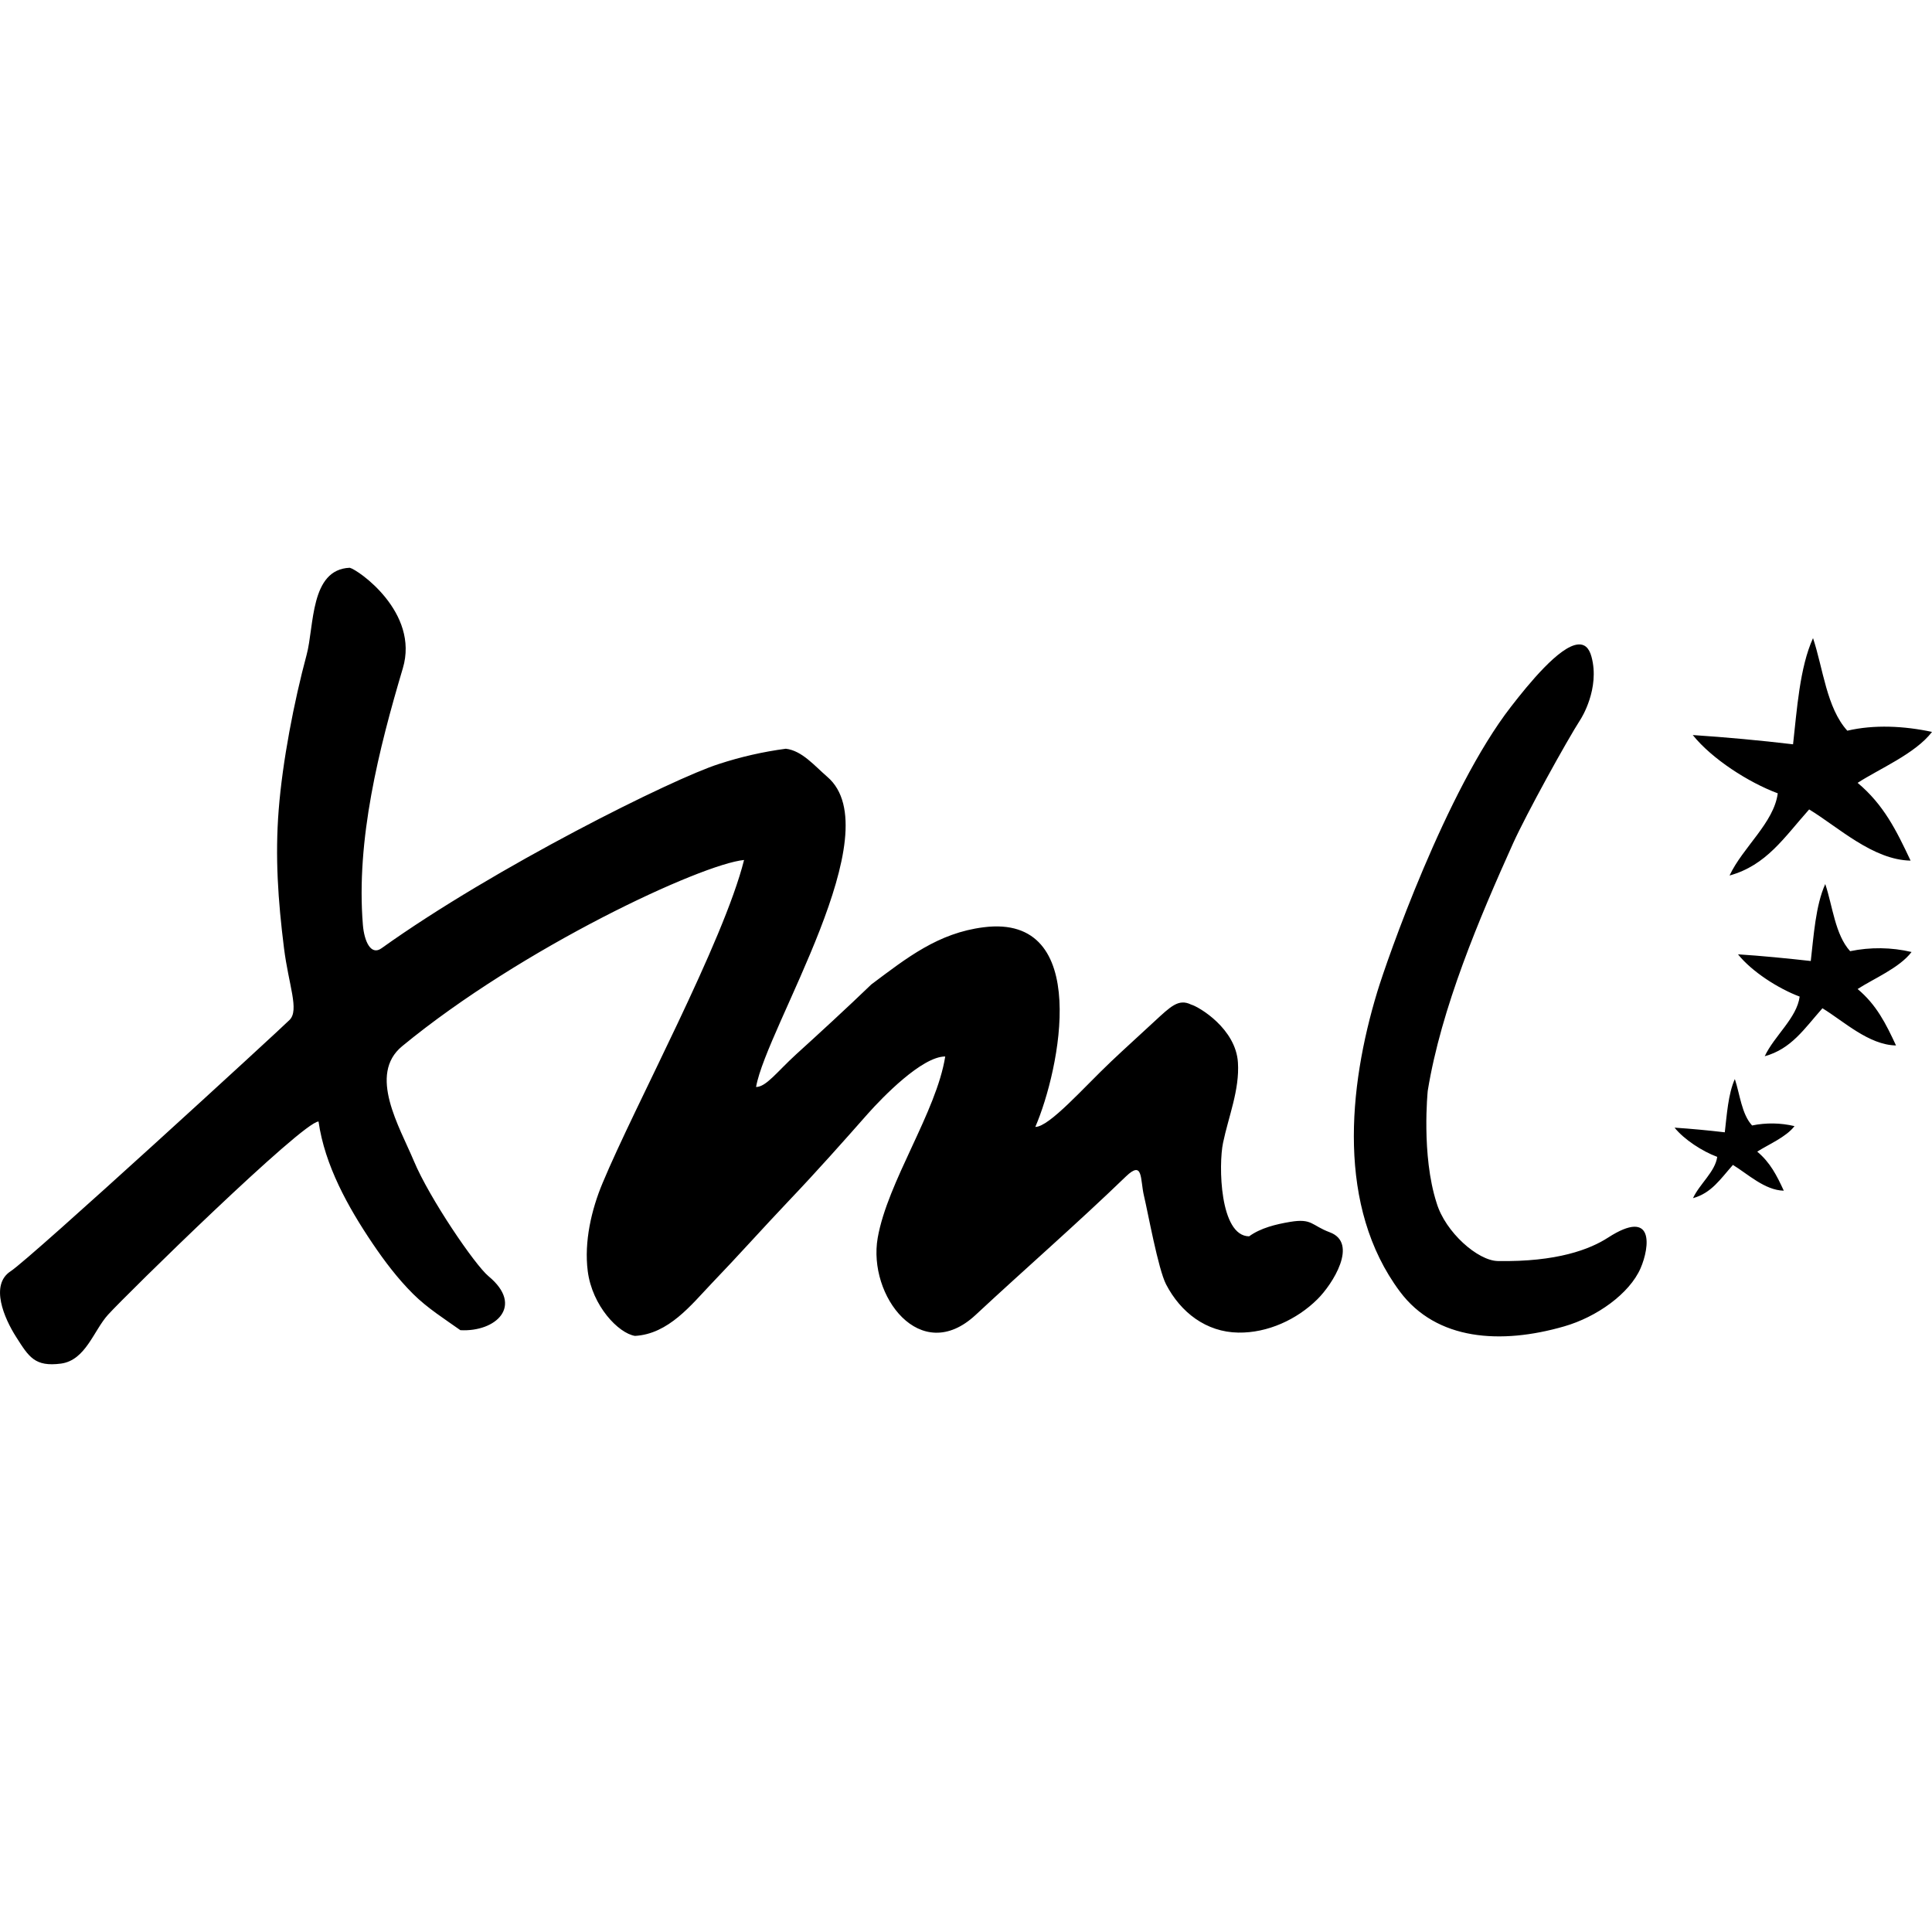
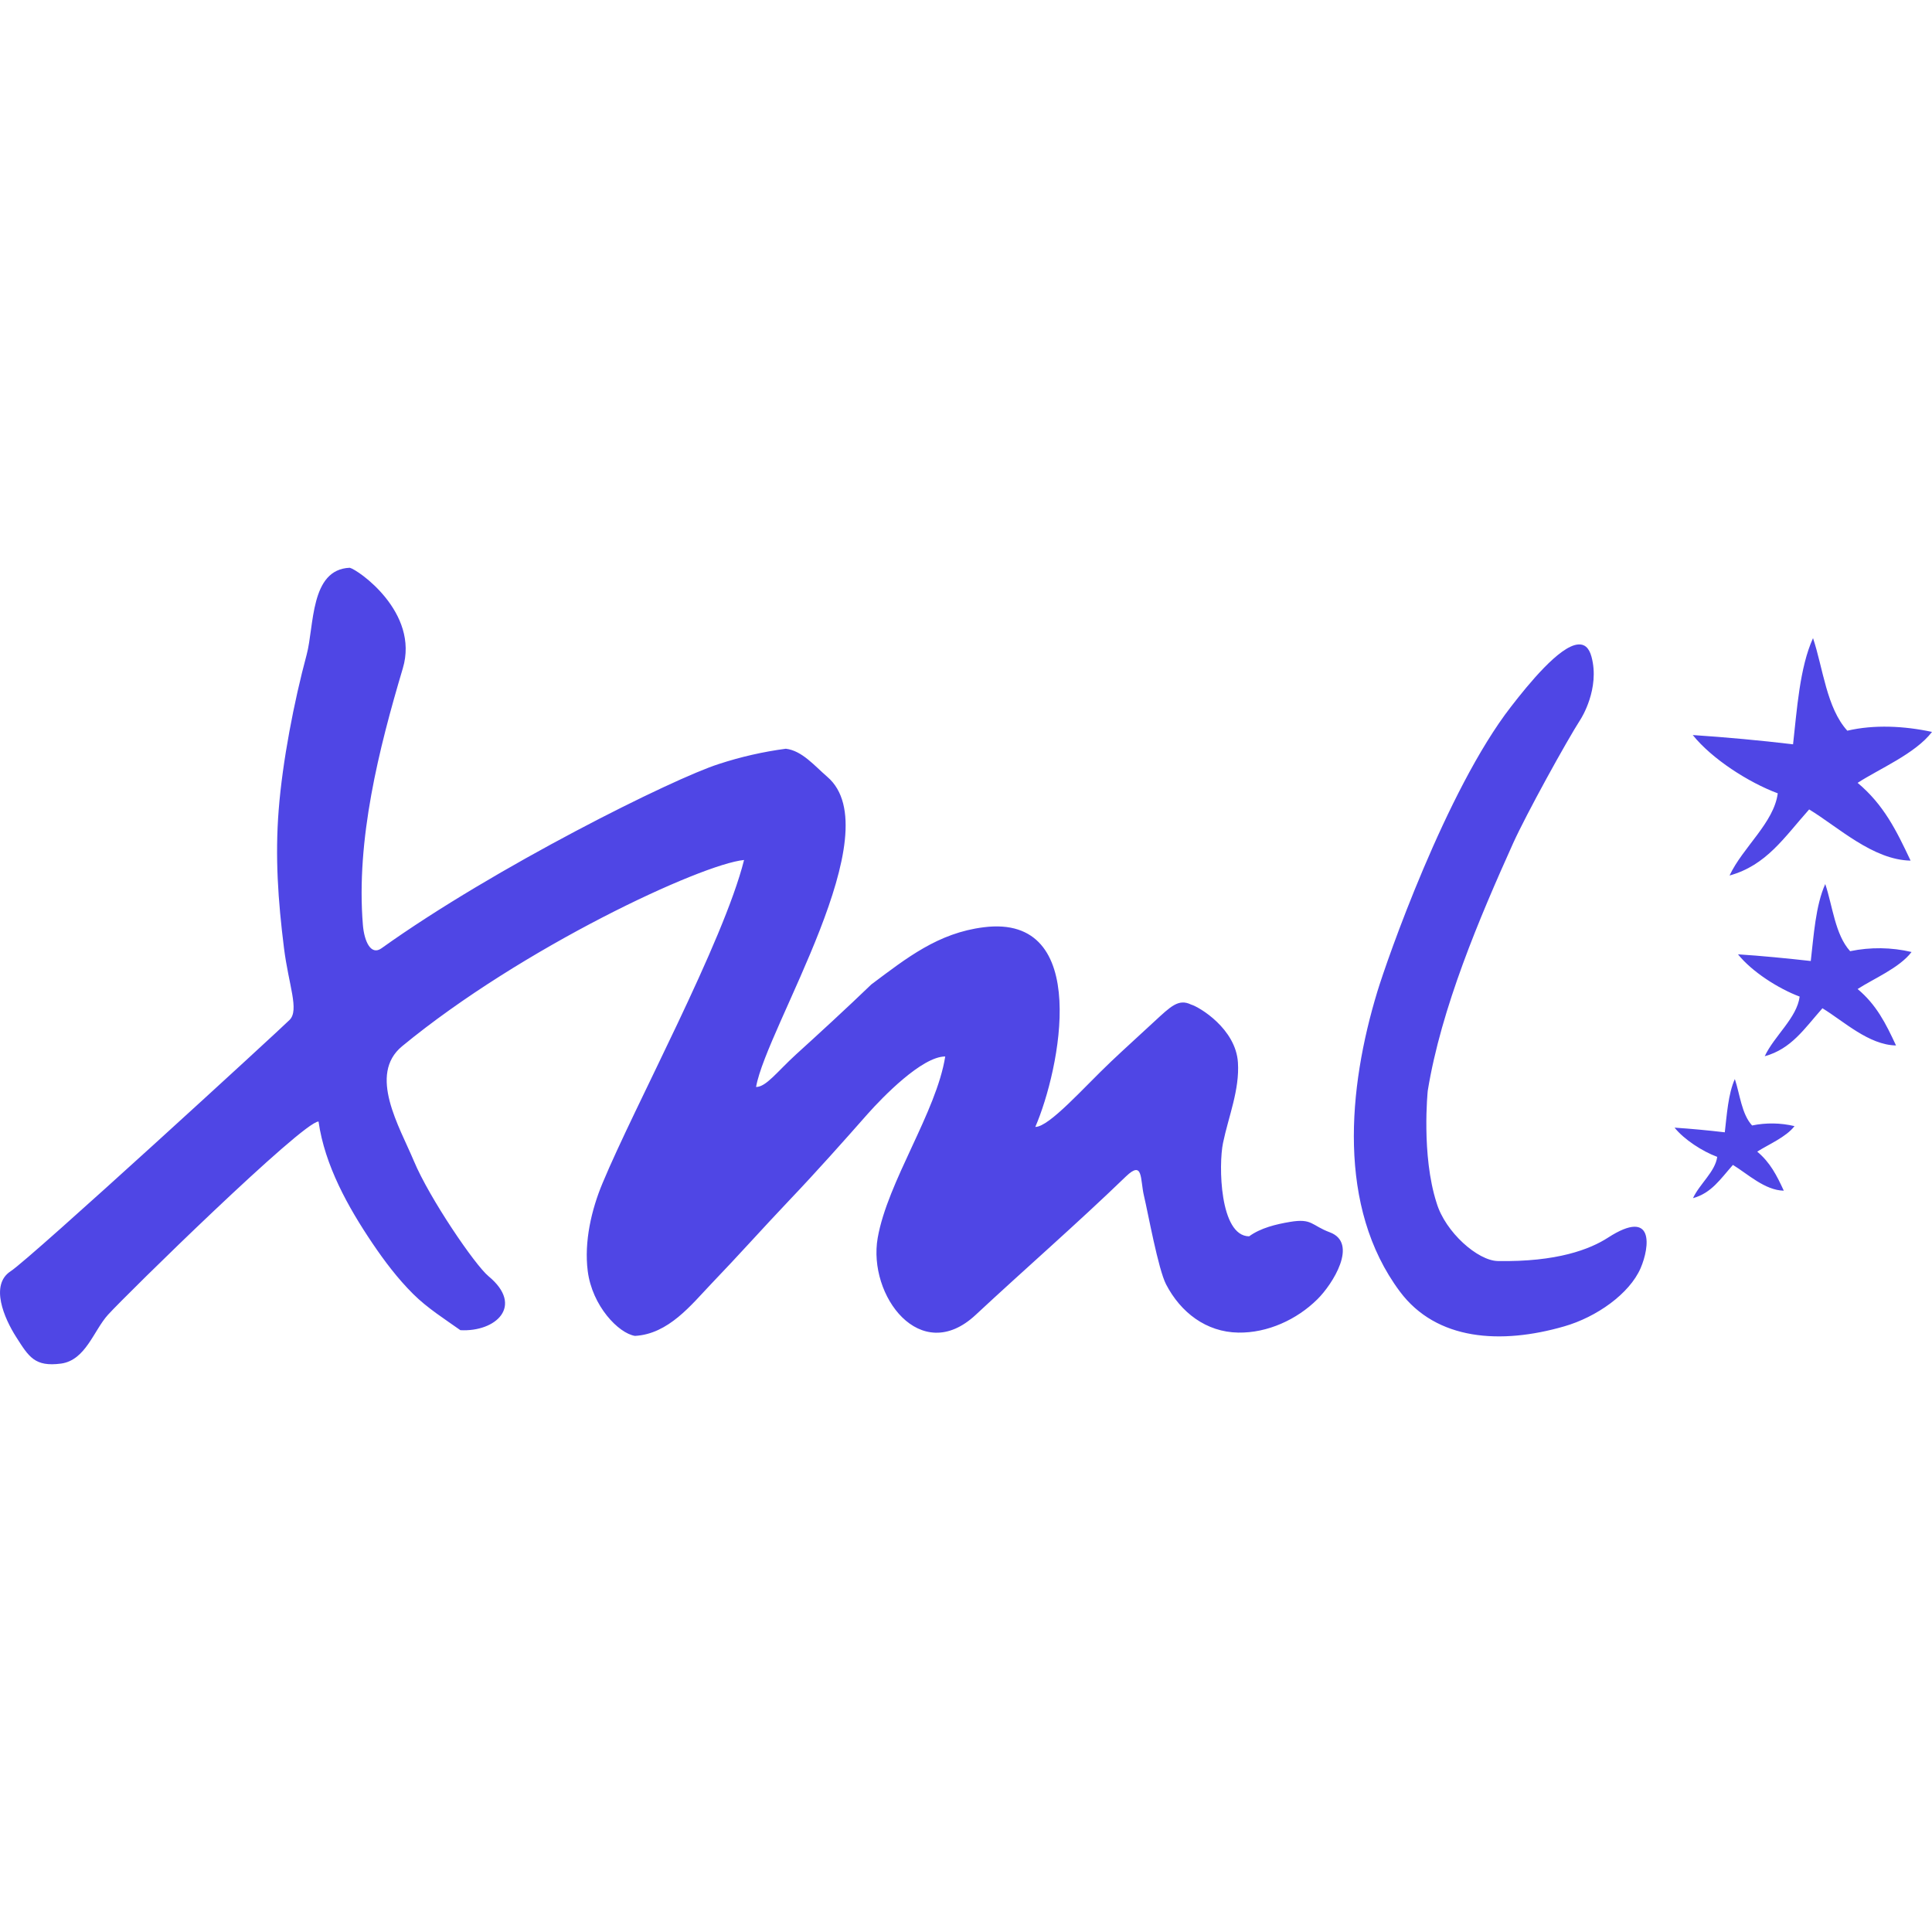
- <svg xmlns="http://www.w3.org/2000/svg" width="24" height="24" preserveAspectRatio="xMidYMid meet" role="img" viewBox="0 0 24 24">
+ <svg xmlns="http://www.w3.org/2000/svg" width="24" height="24" preserveAspectRatio="xMidYMid meet" fill="#4f46e5" role="img" viewBox="0 0 24 24">
  <path d="M4.345 7.053c-.495.02-.44.725-.536 1.081-.157.583-.3 1.325-.347 1.926-.046.585-.008 1.127.066 1.719.058.46.191.767.07.89-.108.11-3.216 2.962-3.466 3.123-.26.169-.08.584.069.817.157.246.23.373.557.33.306-.042.405-.409.583-.606.228-.252 2.421-2.401 2.616-2.401.077.544.367 1.064.67 1.513.15.222.314.439.505.629.175.175.4.317.587.45.44.024.795-.301.35-.67-.17-.14-.735-.971-.927-1.43-.18-.43-.574-1.076-.146-1.428 1.494-1.23 3.72-2.262 4.247-2.313-.257 1.024-1.356 3.048-1.757 4.012-.14.333-.231.732-.185 1.094.055.434.383.774.587.806.417-.023.7-.387.946-.645.343-.357.634-.685.974-1.043.339-.356.672-.731.971-1.07.184-.207.674-.713.963-.713-.11.693-.716 1.552-.839 2.254-.125.716.531 1.596 1.217.956.623-.58 1.255-1.129 1.867-1.72.217-.208.175.037.224.242.05.208.176.91.275 1.1.18.346.496.592.897.598.362.006.727-.161.982-.414.19-.187.513-.699.154-.832-.23-.086-.217-.176-.495-.129-.172.029-.362.074-.507.179-.367-.003-.381-.89-.324-1.161.068-.327.207-.659.185-.998-.026-.418-.478-.69-.582-.72-.156-.076-.253.023-.458.212-.173.161-.363.332-.535.495-.34.322-.768.813-.942.813.305-.705.708-2.652-.643-2.48-.563.071-.95.377-1.394.71-.29.28-.683.641-.936.87-.236.216-.371.404-.496.404.132-.747 1.685-3.167.885-3.853-.158-.136-.313-.325-.515-.349a4.637 4.637 0 0 0-.833.19c-.565.18-2.78 1.28-4.19 2.289-.131.094-.214-.085-.231-.29-.087-1.058.199-2.19.496-3.188.208-.696-.557-1.225-.659-1.249zm18.177.874c-.166.364-.2.894-.248 1.319a24.307 24.307 0 0 0-1.246-.115c.238.296.691.588 1.056.724-.048.366-.434.67-.599 1.021.458-.127.676-.47.989-.821.362.22.791.627 1.26.636-.177-.376-.334-.695-.658-.966.269-.175.717-.362.924-.633-.345-.074-.718-.093-1.052-.015-.258-.284-.3-.772-.426-1.15zm-2.92.079c-.23.02-.613.49-.832.773-.807 1.039-1.542 3.15-1.661 3.542-.363 1.195-.502 2.672.28 3.722.456.612 1.258.66 2.041.434.405-.116.812-.406.95-.723.114-.263.174-.753-.404-.38-.224.145-.634.304-1.37.291-.247-.004-.651-.357-.76-.722-.192-.595-.11-1.393-.11-1.393.167-1.028.642-2.146 1.061-3.076.163-.36.658-1.259.842-1.546 0 0 .239-.373.131-.77-.031-.116-.091-.16-.168-.152zm3.072 2.976c-.12.264-.144.648-.18.956-.274-.031-.63-.066-.904-.083.172.215.501.426.766.525-.034.265-.314.486-.434.741.332-.092.49-.34.717-.596.263.16.575.456.914.462-.127-.273-.242-.504-.477-.701.195-.127.52-.262.67-.46a1.77 1.77 0 0 0-.763-.01c-.187-.206-.217-.56-.309-.834zm-1.123 2.422c-.083.183-.1.449-.125.662a12.6 12.6 0 0 0-.624-.058c.119.148.346.295.53.363-.025.184-.219.336-.301.513.23-.064.339-.236.496-.413.181.11.397.316.632.32-.088-.19-.168-.349-.33-.485.135-.087.36-.181.463-.317a1.22 1.22 0 0 0-.527-.008c-.13-.142-.151-.387-.214-.576z" />
</svg>
